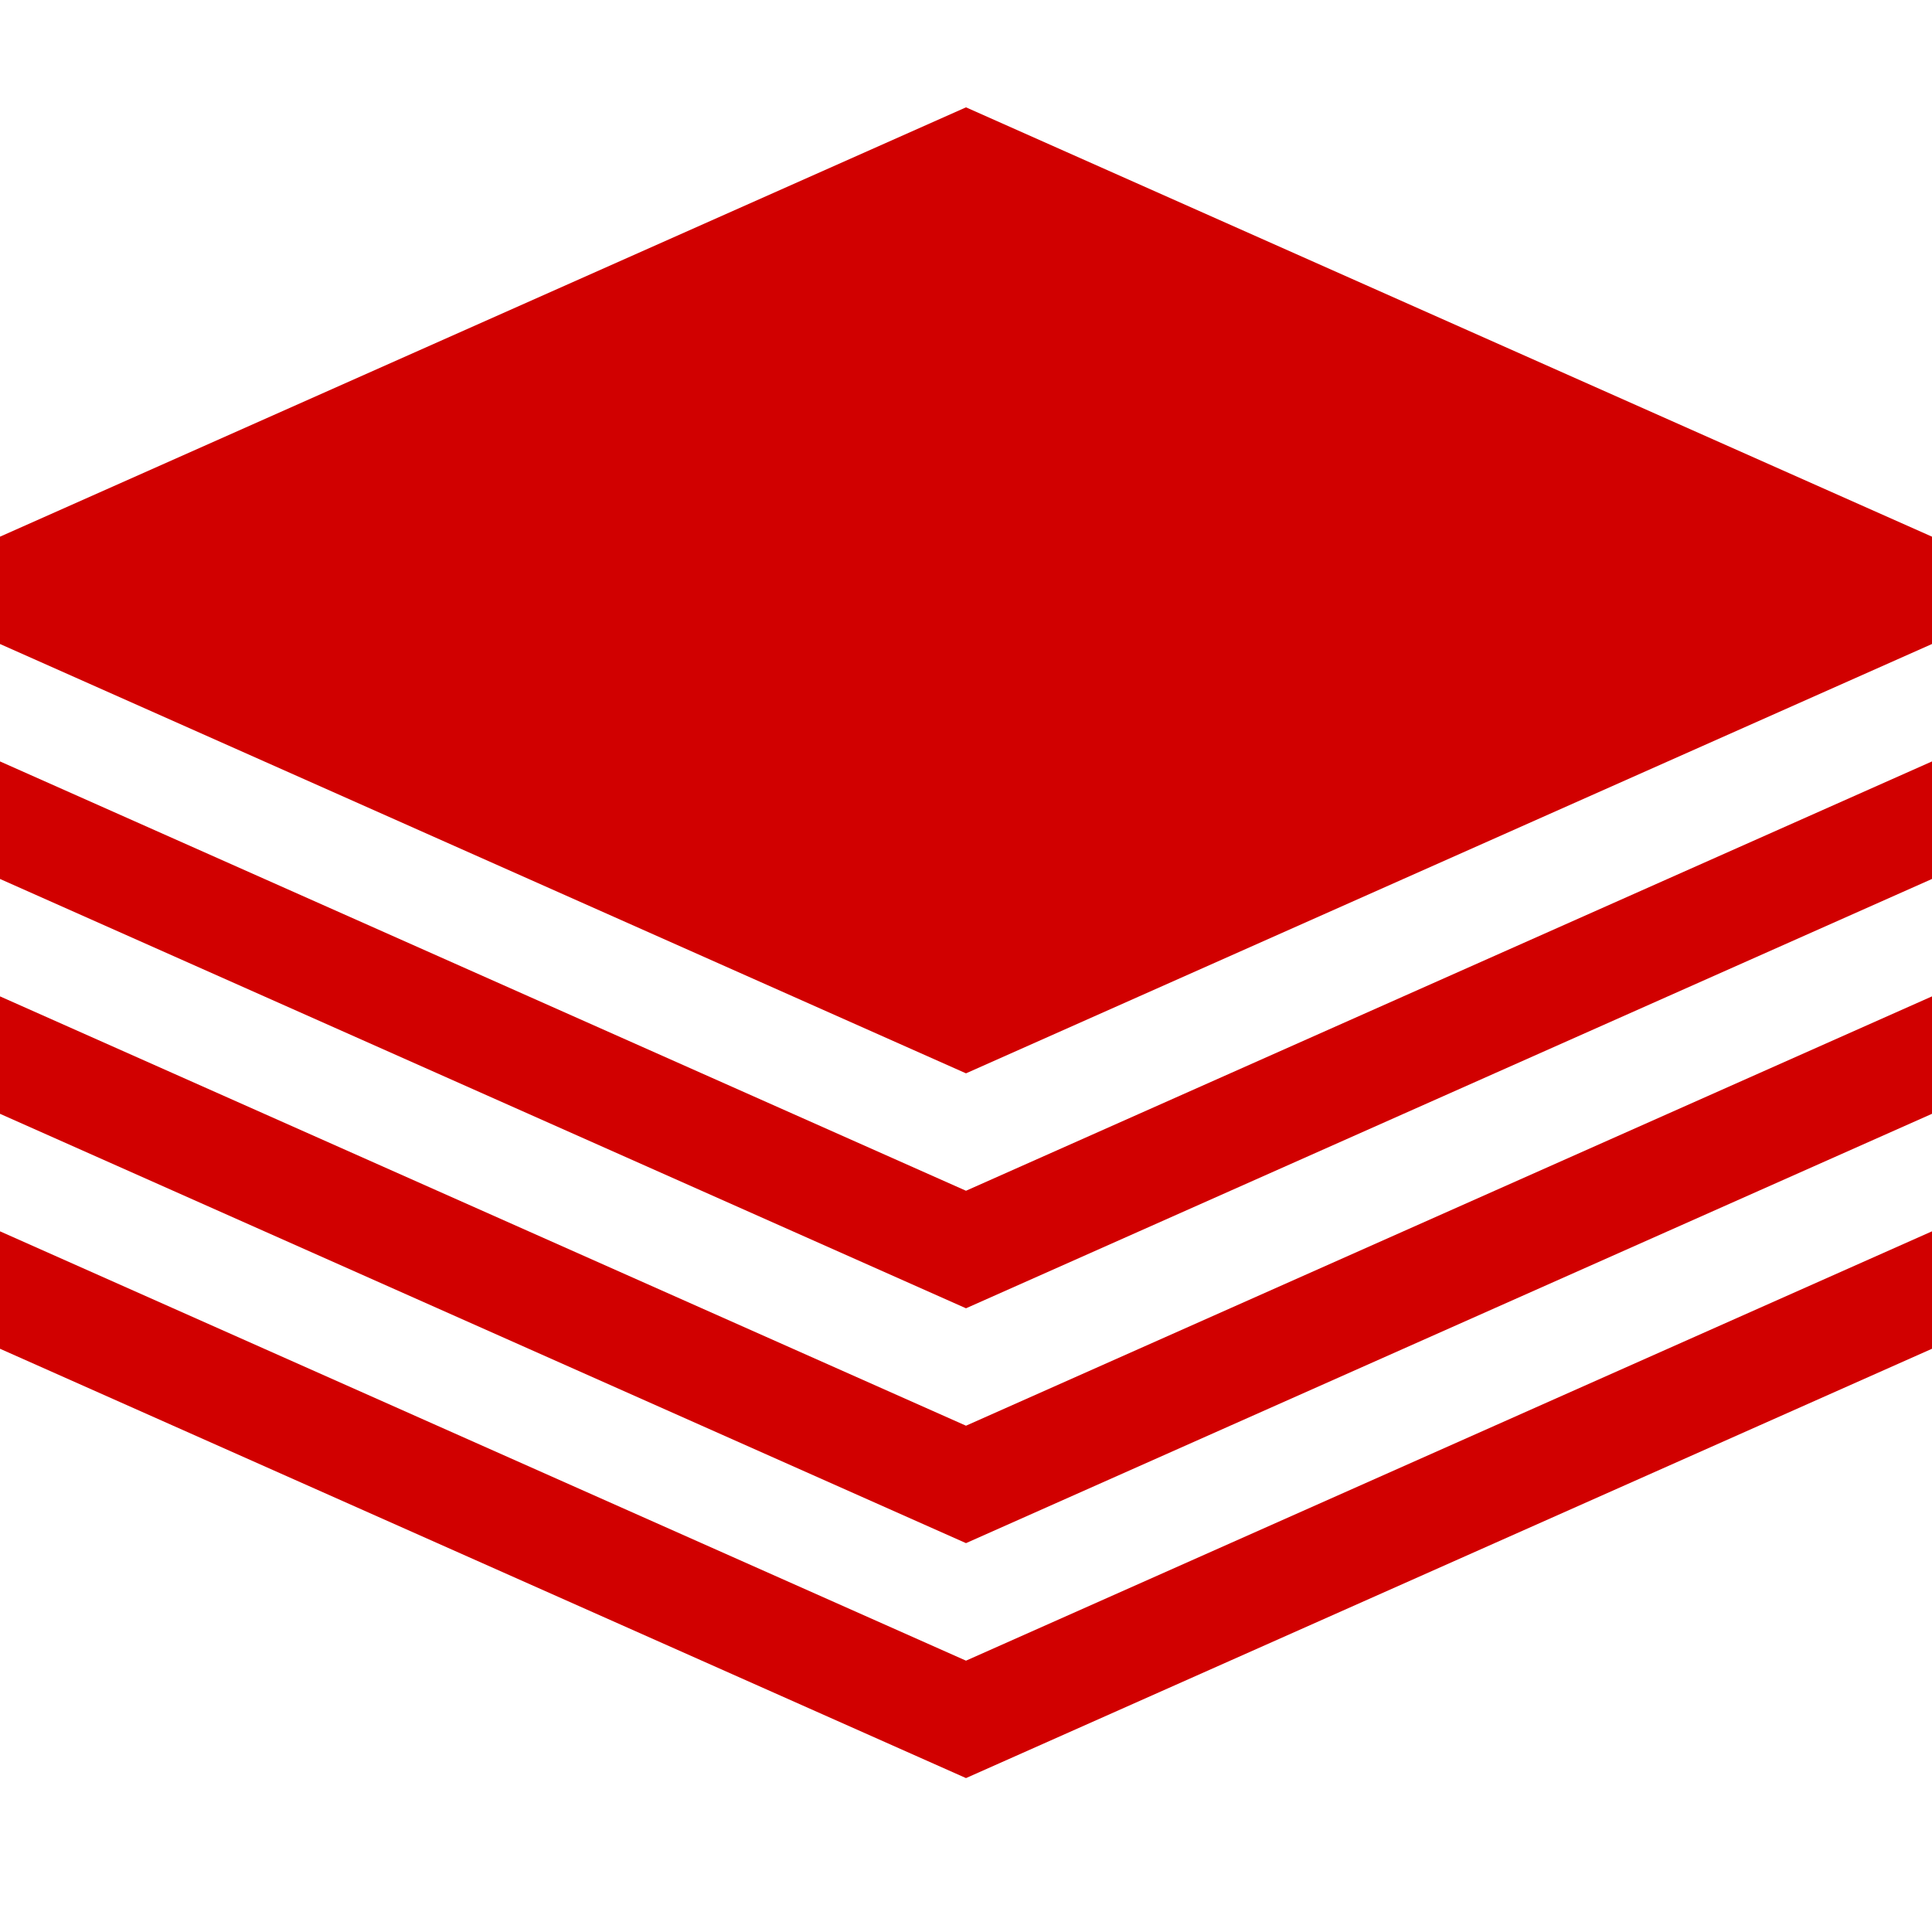
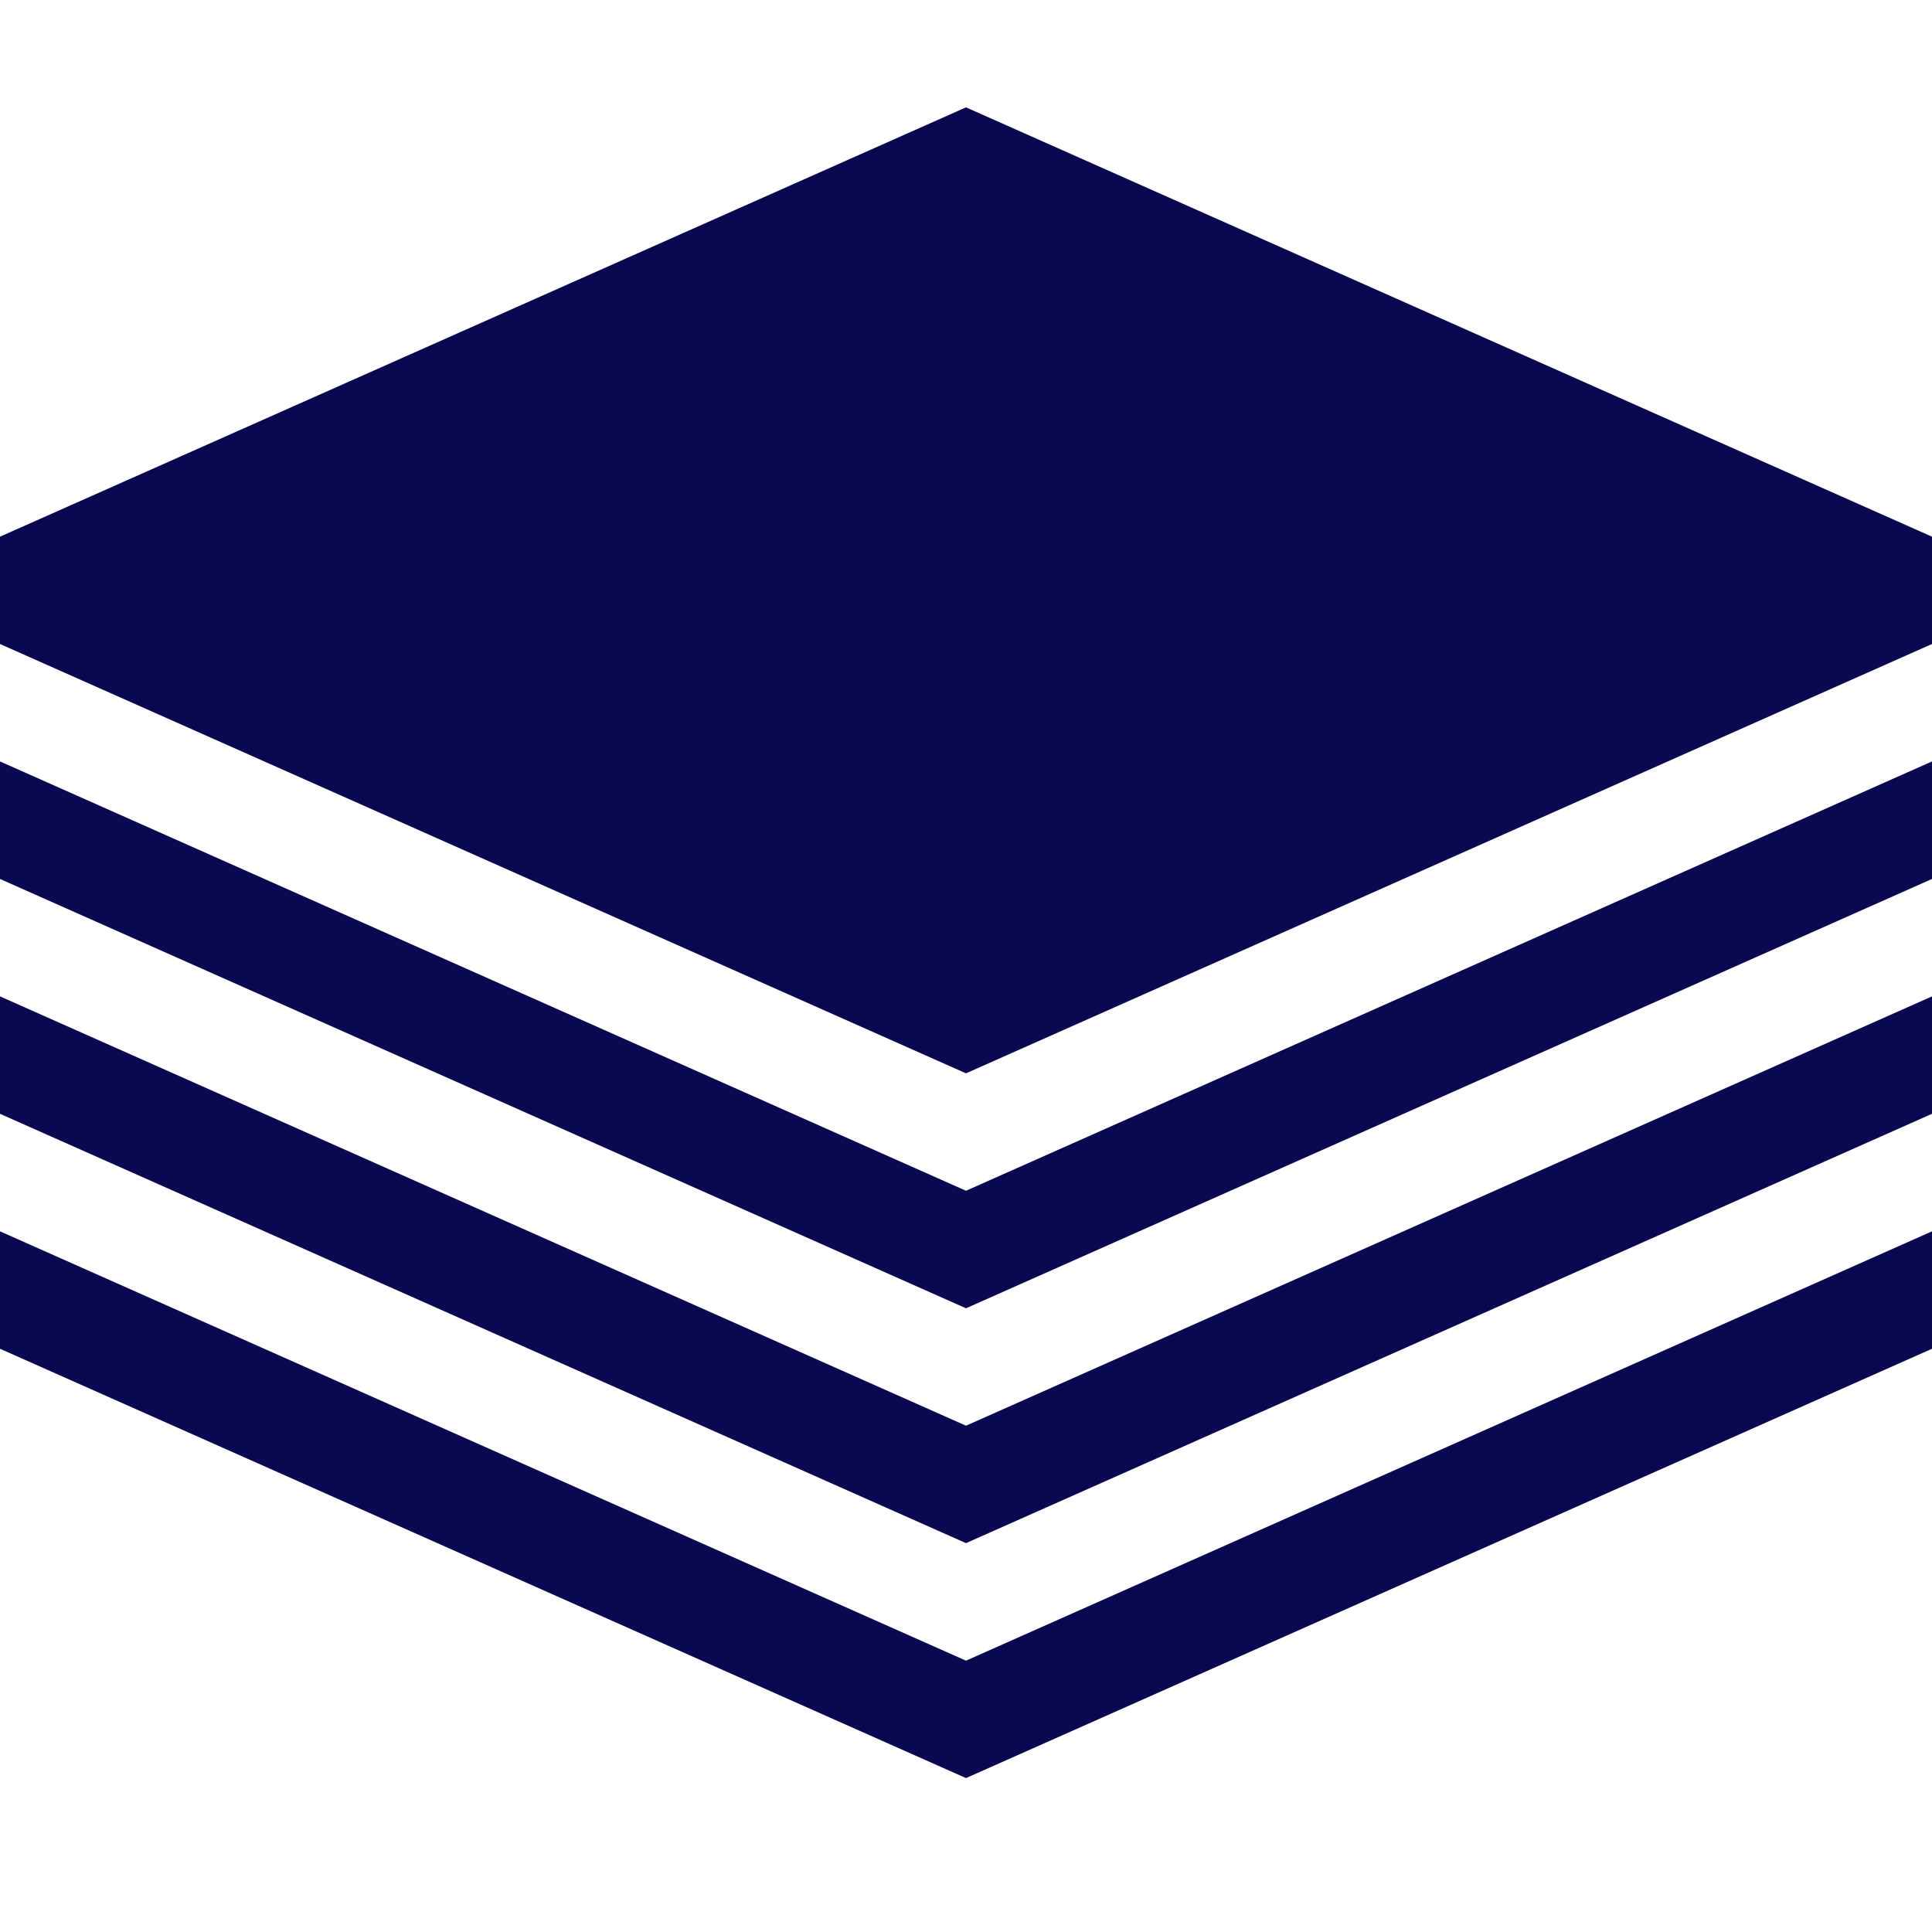
<svg xmlns="http://www.w3.org/2000/svg" width="18px" height="18px" viewBox="0 0 18 18" version="1.1">
  <g id="Page-1" stroke="none" stroke-width="1" fill="none" fill-rule="evenodd">
-     <path d="M18,5 L18,6 L9,10 L0,6 L0,5 L9,1 L18,5 Z M18,8.189 L9,12.189 L0,8.189 L0,7.094 L9,11.094 L18,7.094 L18,8.189 Z M18,10.377 L9,14.377 L0,10.377 L0,9.283 L9,13.283 L18,9.283 L18,10.377 Z M18,12.566 L9,16.566 L0,12.566 L0,11.472 L9,15.472 L18,11.472 L18,12.566 Z" id="Combined-Shape" fill="#D10000" fill-rule="nonzero" />
+     <path d="M18,5 L18,6 L9,10 L0,6 L0,5 L9,1 L18,5 Z M18,8.189 L9,12.189 L0,8.189 L0,7.094 L9,11.094 L18,7.094 L18,8.189 Z M18,10.377 L9,14.377 L0,10.377 L0,9.283 L9,13.283 L18,9.283 L18,10.377 Z M18,12.566 L9,16.566 L0,12.566 L0,11.472 L9,15.472 L18,11.472 L18,12.566 Z" id="Combined-Shape" fill="#0a0850" fill-rule="nonzero" />
  </g>
</svg>
